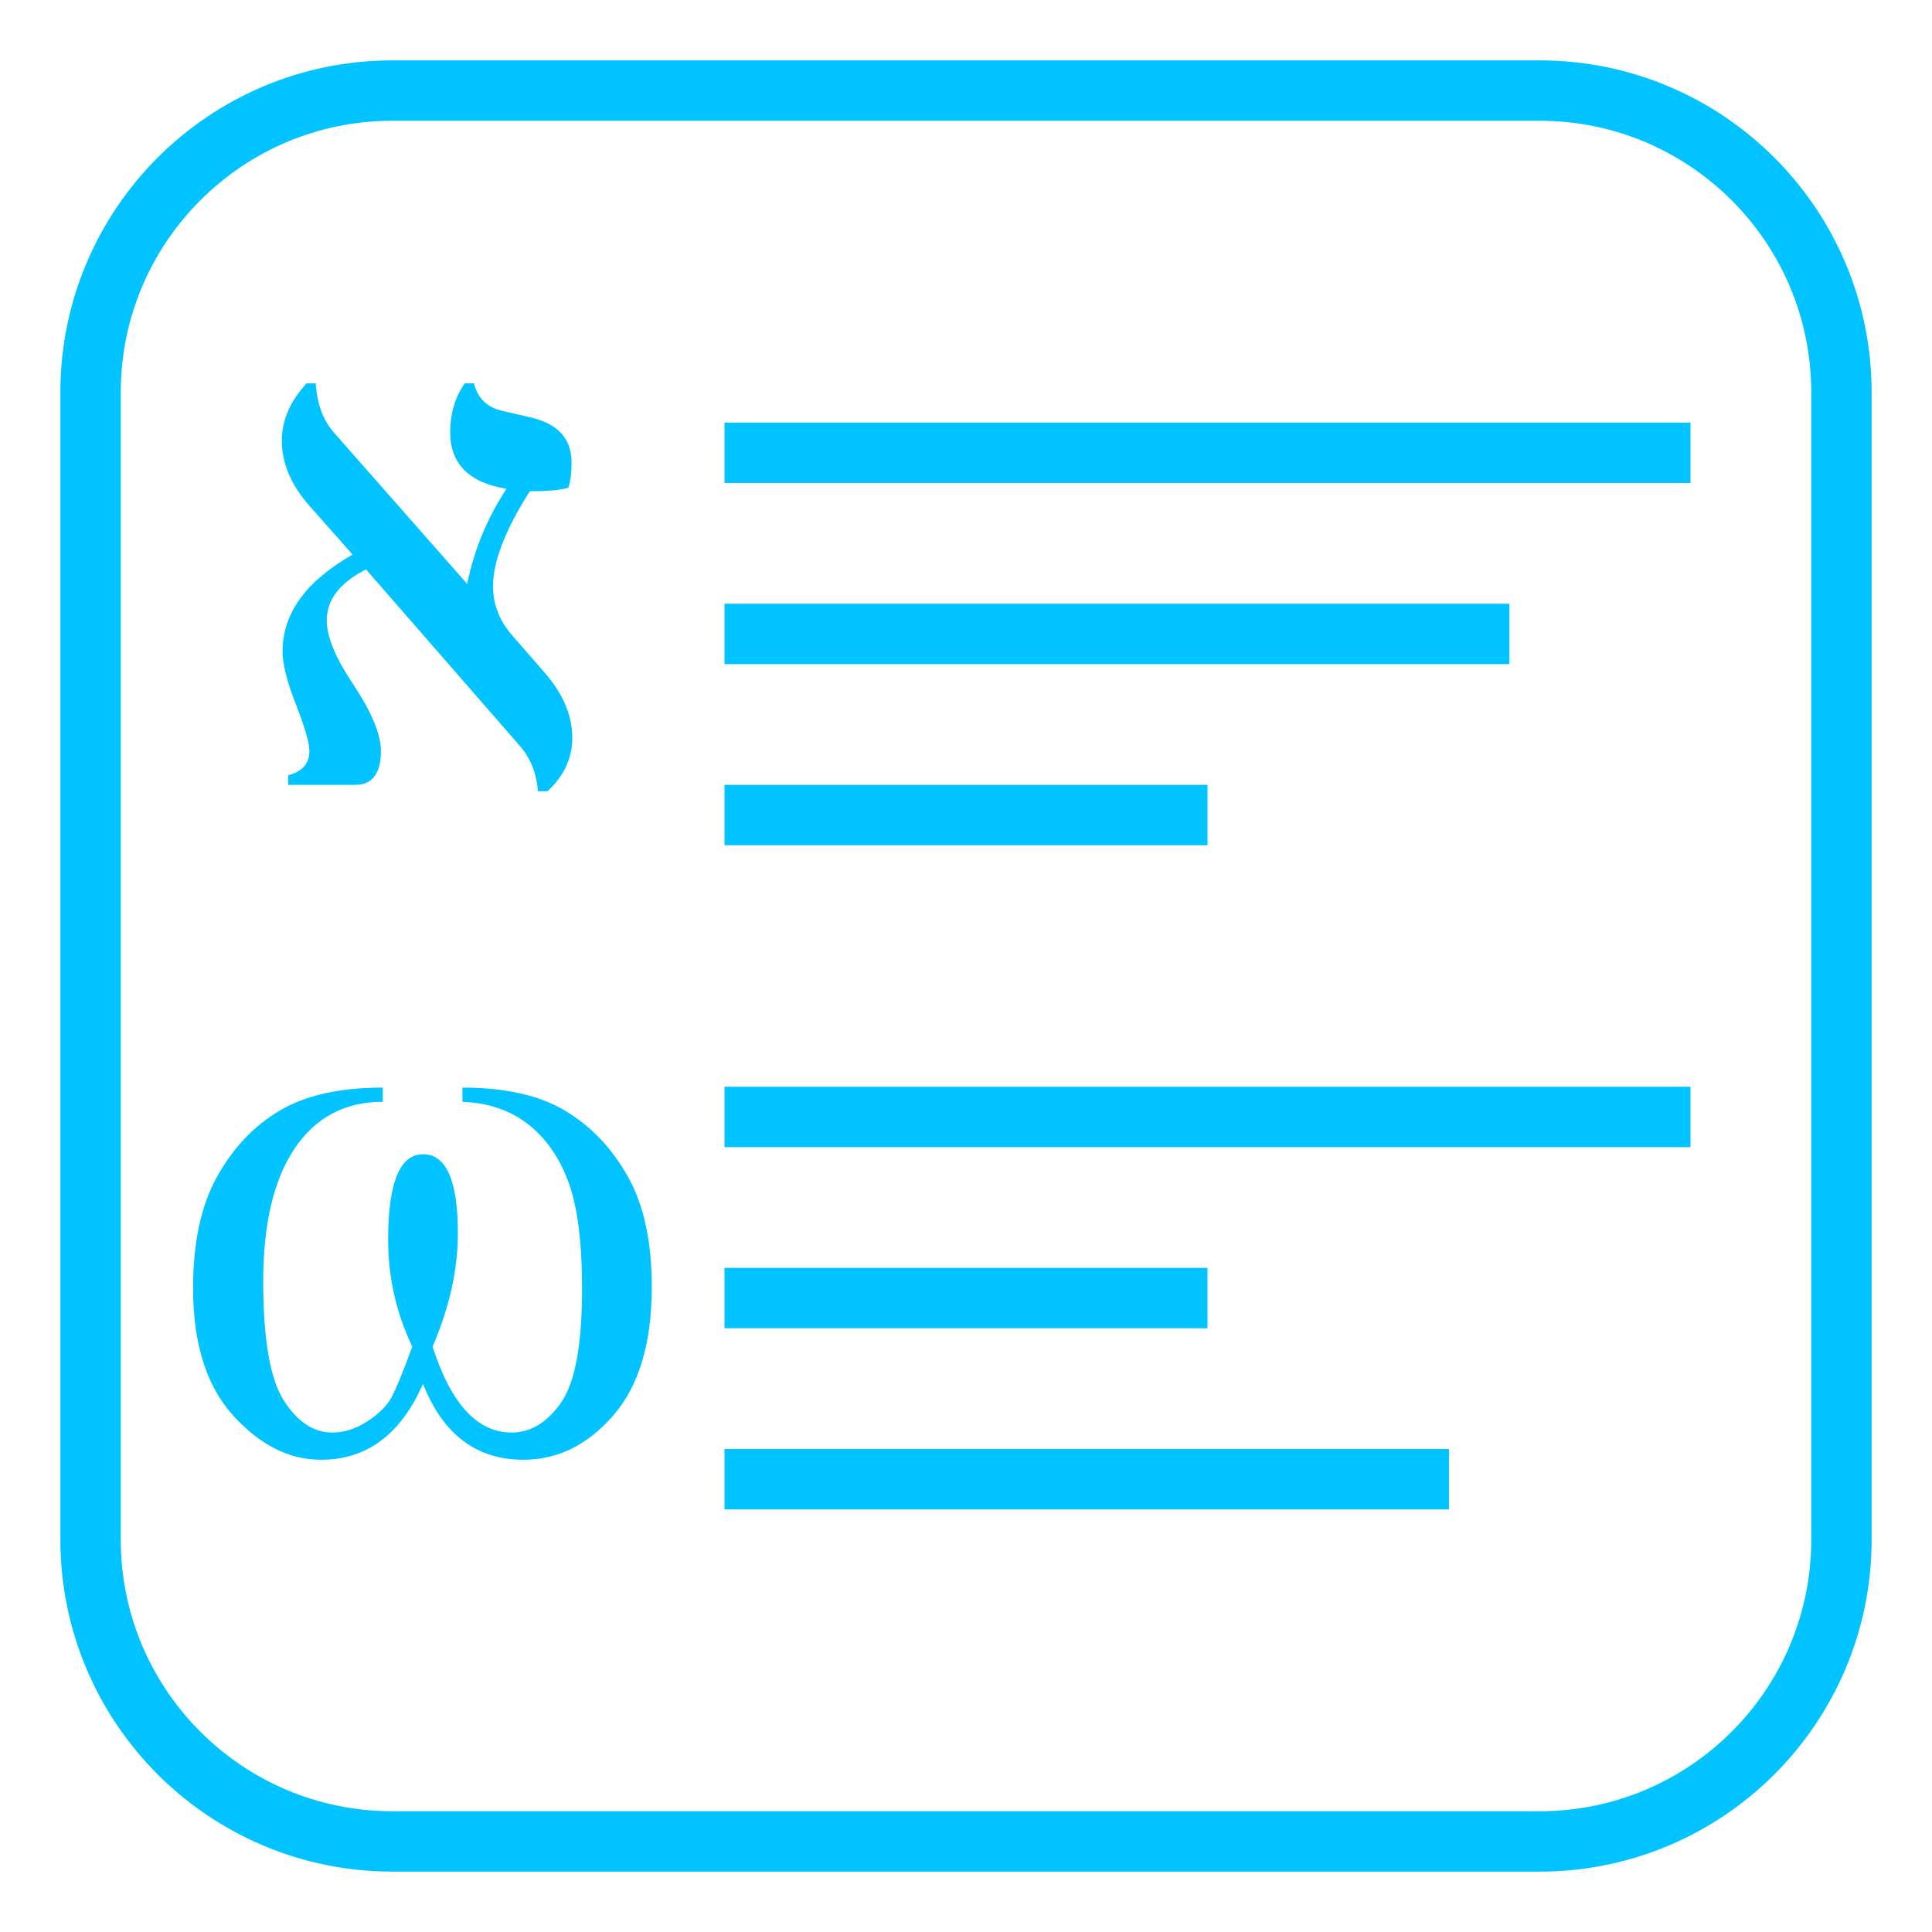
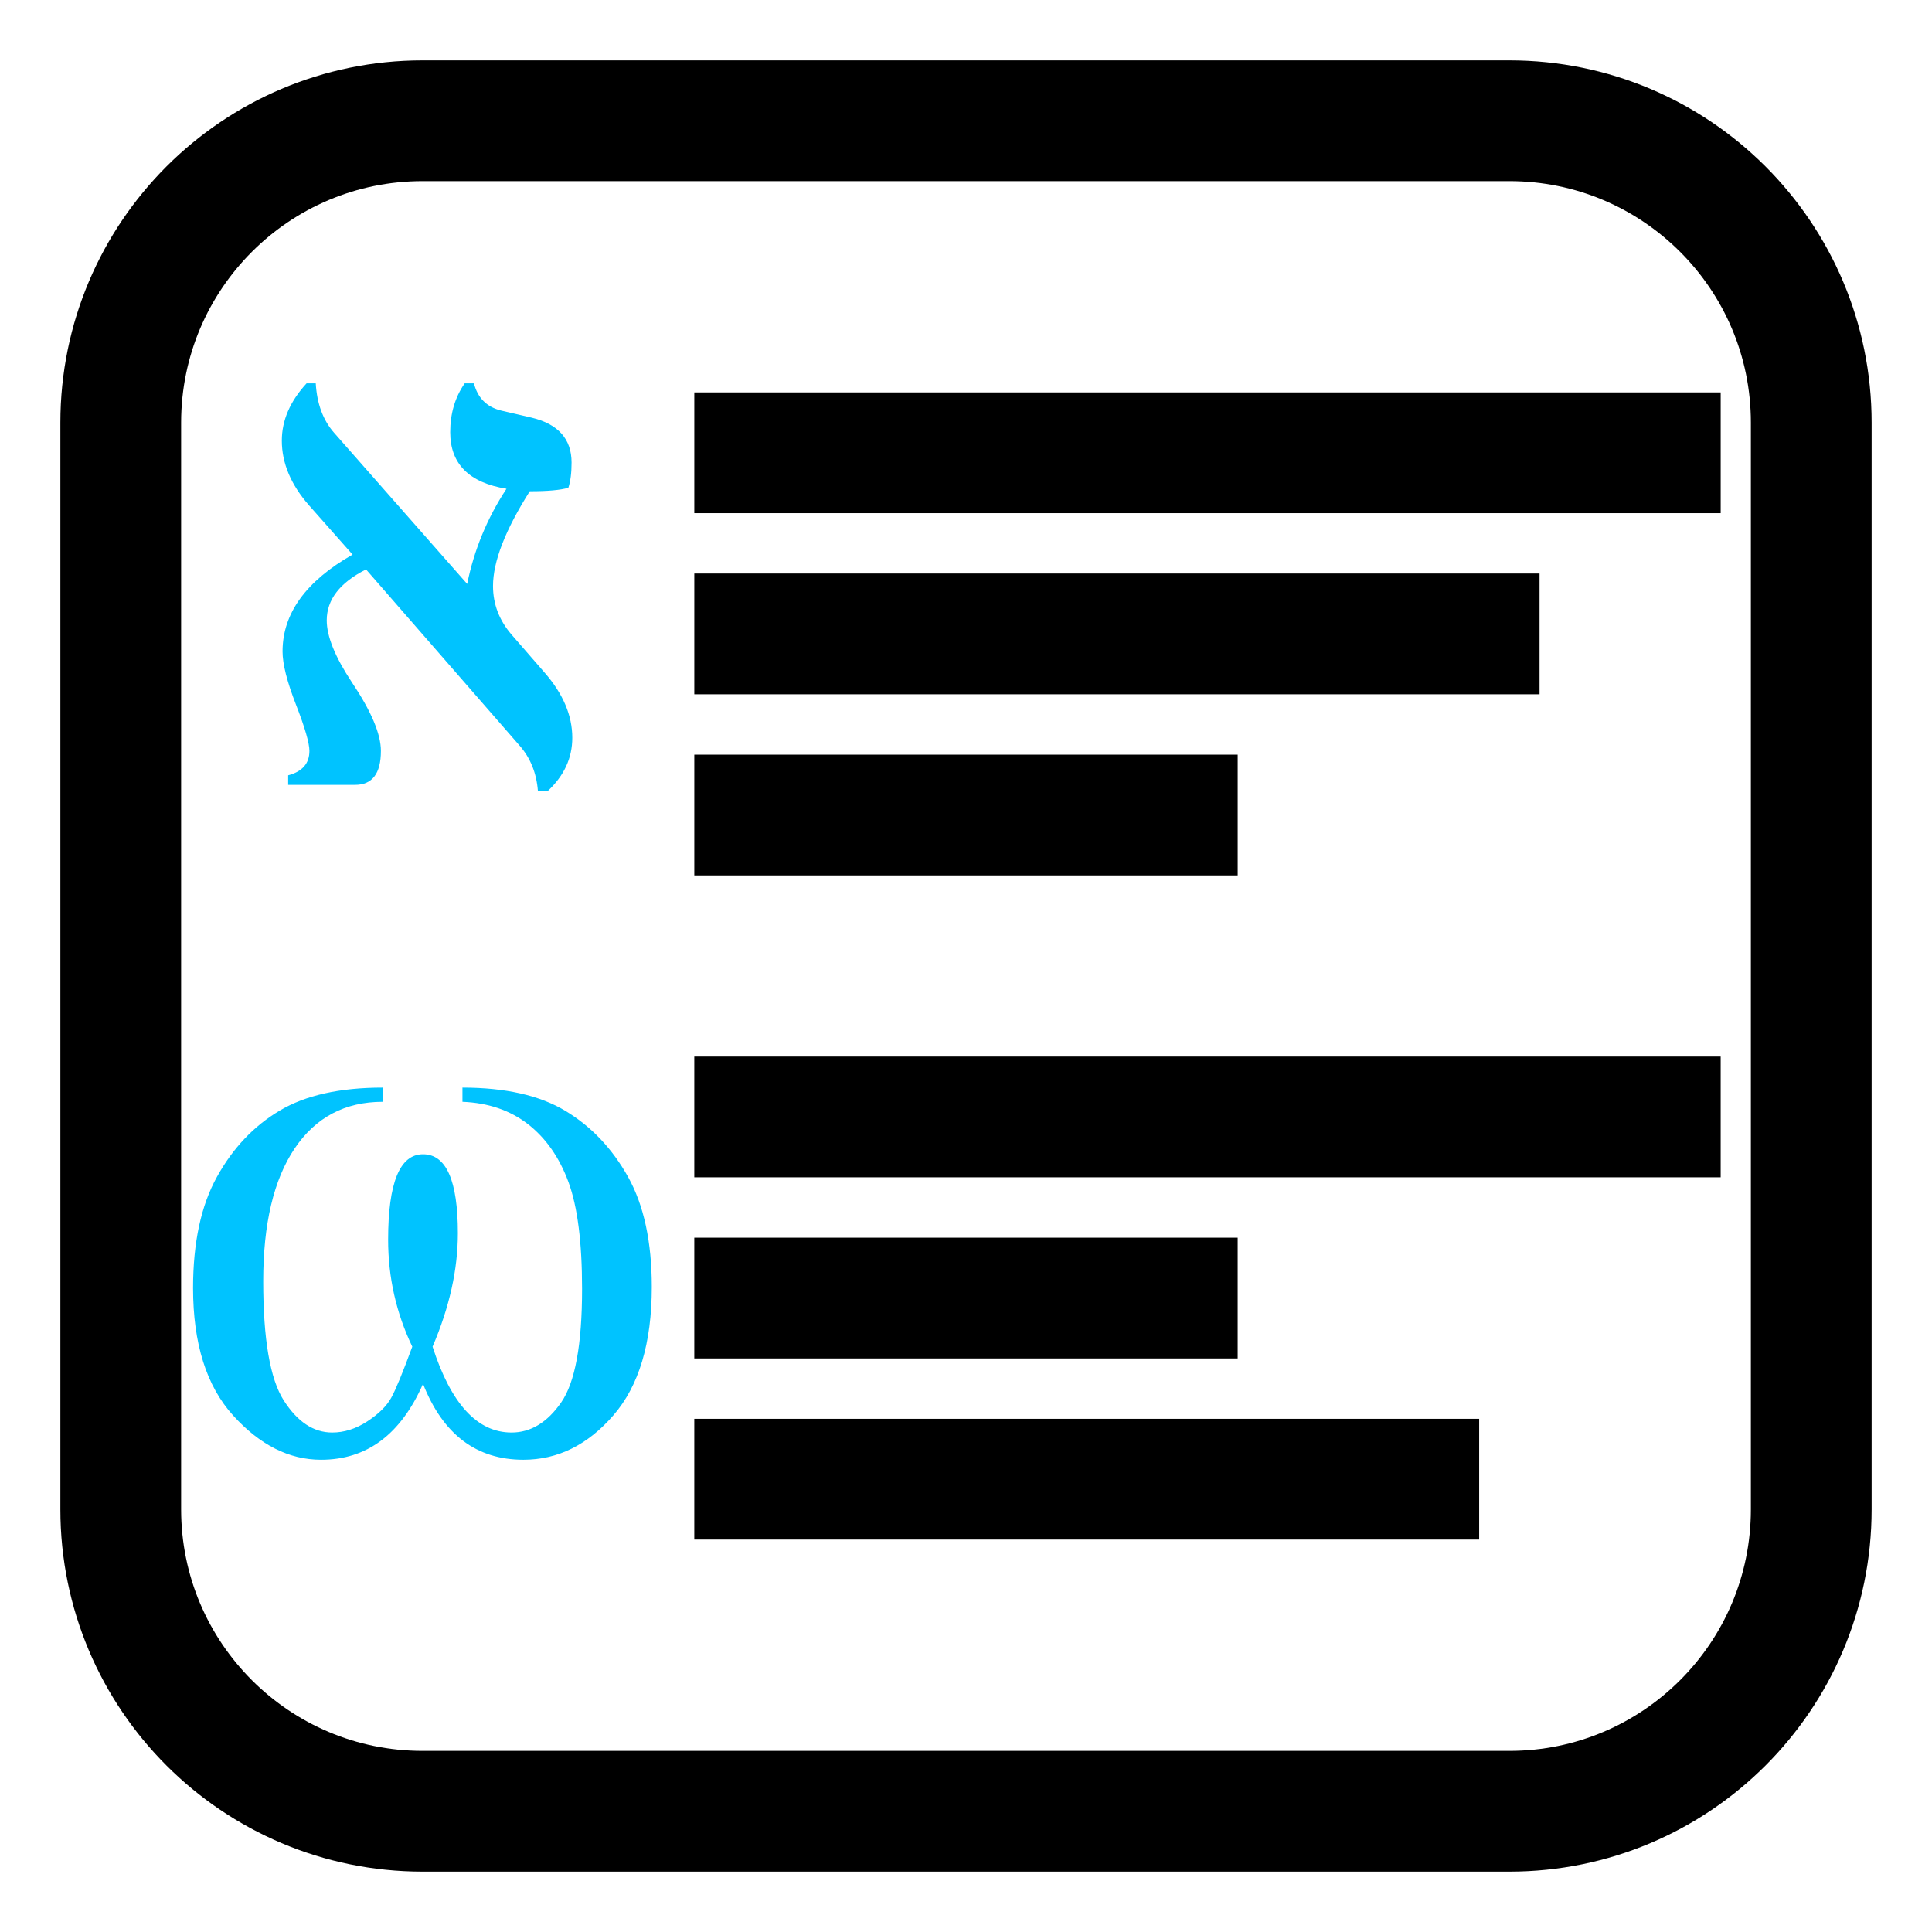
<svg xmlns="http://www.w3.org/2000/svg" width="32px" height="32px" viewBox="0 0 32 32" version="1.1">
  <g id="ic_vocab" stroke="none" stroke-width="1" fill="none" fill-rule="evenodd">
-     <rect id="Rectangle" stroke="#00C3FF" x="1.5" y="1.5" width="29" height="29" rx="5" />
+     <rect id="Rectangle" stroke="#000000" stroke-width="2" x="2" y="2" width="28" height="28" rx="5" />
    <g id="Group" transform="translate(4.667969, 6.349609)">
      <g id="א" fill="#00C3FF" fill-rule="nonzero">
        <path d="M4.4,6.756 L4.242,6.756 C4.219,6.455 4.117,6.203 3.938,6 L1.395,3.082 C0.961,3.301 0.744,3.582 0.744,3.926 C0.744,4.191 0.883,4.533 1.16,4.951 C1.48,5.428 1.641,5.807 1.641,6.088 C1.641,6.463 1.498,6.65 1.213,6.65 L0.105,6.65 L0.105,6.492 C0.34,6.43 0.457,6.295 0.457,6.088 C0.457,5.959 0.383,5.703 0.234,5.32 C0.086,4.941 0.012,4.648 0.012,4.441 C0.012,3.812 0.398,3.277 1.172,2.836 L0.451,2.021 C0.15,1.678 0,1.32 0,0.949 C0,0.613 0.137,0.297 0.41,0 L0.562,0 C0.582,0.34 0.684,0.613 0.867,0.82 L3.07,3.322 C3.184,2.76 3.4,2.234 3.721,1.746 C3.1,1.645 2.789,1.332 2.789,0.809 C2.789,0.5 2.869,0.23 3.029,0 L3.182,0 C3.244,0.242 3.395,0.393 3.633,0.451 L4.137,0.568 C4.578,0.674 4.799,0.922 4.799,1.312 C4.799,1.484 4.781,1.623 4.746,1.729 C4.617,1.768 4.404,1.787 4.107,1.787 C3.701,2.428 3.498,2.951 3.498,3.357 C3.498,3.658 3.602,3.928 3.809,4.166 L4.354,4.793 C4.658,5.141 4.811,5.5 4.811,5.871 C4.811,6.207 4.674,6.502 4.4,6.756 Z" id="Path" />
      </g>
-       <line x1="7.832" y1="1.15" x2="22.832" y2="1.15" id="Line" stroke="#00C3FF" stroke-linecap="square" />
-       <line x1="7.832" y1="4.15" x2="19.832" y2="4.15" id="Line" stroke="#00C3FF" stroke-linecap="square" />
-       <line x1="7.832" y1="7.15" x2="14.832" y2="7.15" id="Line" stroke="#00C3FF" stroke-linecap="square" />
+       <line x1="7.832" y1="1.15" x2="22.832" y2="1.15" id="Line" stroke="#000000" stroke-width="2" stroke-linecap="square" />
+       <line x1="7.832" y1="4.15" x2="19.832" y2="4.15" id="Line" stroke="#000000" stroke-width="2" stroke-linecap="square" />
+       <line x1="7.832" y1="7.15" x2="14.832" y2="7.15" id="Line" stroke="#000000" stroke-width="2" stroke-linecap="square" />
    </g>
    <g id="Group-2" transform="translate(3.197754, 18)">
      <g id="ω" transform="translate(0, 0.01416)" fill="#00C3FF" fill-rule="nonzero">
        <path d="M3.809,4.907 C3.44,5.745 2.878,6.164 2.12,6.164 C1.591,6.164 1.106,5.919 0.663,5.43 C0.221,4.942 0,4.238 0,3.32 C0,2.567 0.132,1.952 0.397,1.476 C0.661,1 1.007,0.635 1.435,0.381 C1.862,0.127 2.431,0 3.142,0 L3.142,0.235 C2.516,0.235 2.029,0.493 1.682,1.009 C1.335,1.526 1.162,2.258 1.162,3.206 C1.162,4.166 1.275,4.824 1.501,5.18 C1.728,5.535 1.995,5.713 2.304,5.713 C2.503,5.713 2.697,5.652 2.885,5.529 C3.073,5.406 3.206,5.276 3.282,5.138 C3.358,5.001 3.474,4.718 3.631,4.291 C3.364,3.732 3.231,3.142 3.231,2.52 C3.231,1.576 3.424,1.104 3.809,1.104 C4.194,1.104 4.386,1.54 4.386,2.412 C4.386,3.013 4.247,3.639 3.967,4.291 C4.272,5.239 4.708,5.713 5.275,5.713 C5.592,5.713 5.866,5.547 6.097,5.215 C6.328,4.882 6.443,4.255 6.443,3.333 C6.443,2.562 6.368,1.973 6.218,1.565 C6.067,1.156 5.844,0.837 5.548,0.606 C5.252,0.376 4.89,0.252 4.462,0.235 L4.462,0 C5.173,0 5.743,0.129 6.17,0.387 C6.597,0.645 6.942,1.009 7.205,1.479 C7.467,1.949 7.598,2.556 7.598,3.301 C7.598,4.232 7.385,4.942 6.96,5.43 C6.535,5.919 6.039,6.164 5.472,6.164 C4.693,6.164 4.139,5.745 3.809,4.907 Z" id="Path" />
      </g>
-       <line x1="9.302" y1="0.5" x2="24.302" y2="0.5" id="Line" stroke="#00C3FF" stroke-linecap="square" />
-       <line x1="9.302" y1="3.5" x2="16.302" y2="3.5" id="Line" stroke="#00C3FF" stroke-linecap="square" />
-       <line x1="9.302" y1="6.5" x2="20.302" y2="6.5" id="Line" stroke="#00C3FF" stroke-linecap="square" />
+       <line x1="9.302" y1="0.5" x2="24.302" y2="0.5" id="Line" stroke="#000000" stroke-width="2" stroke-linecap="square" />
+       <line x1="9.302" y1="3.5" x2="16.302" y2="3.5" id="Line" stroke="#000000" stroke-width="2" stroke-linecap="square" />
+       <line x1="9.302" y1="6.5" x2="20.302" y2="6.5" id="Line" stroke="#000000" stroke-width="2" stroke-linecap="square" />
    </g>
  </g>
</svg>
